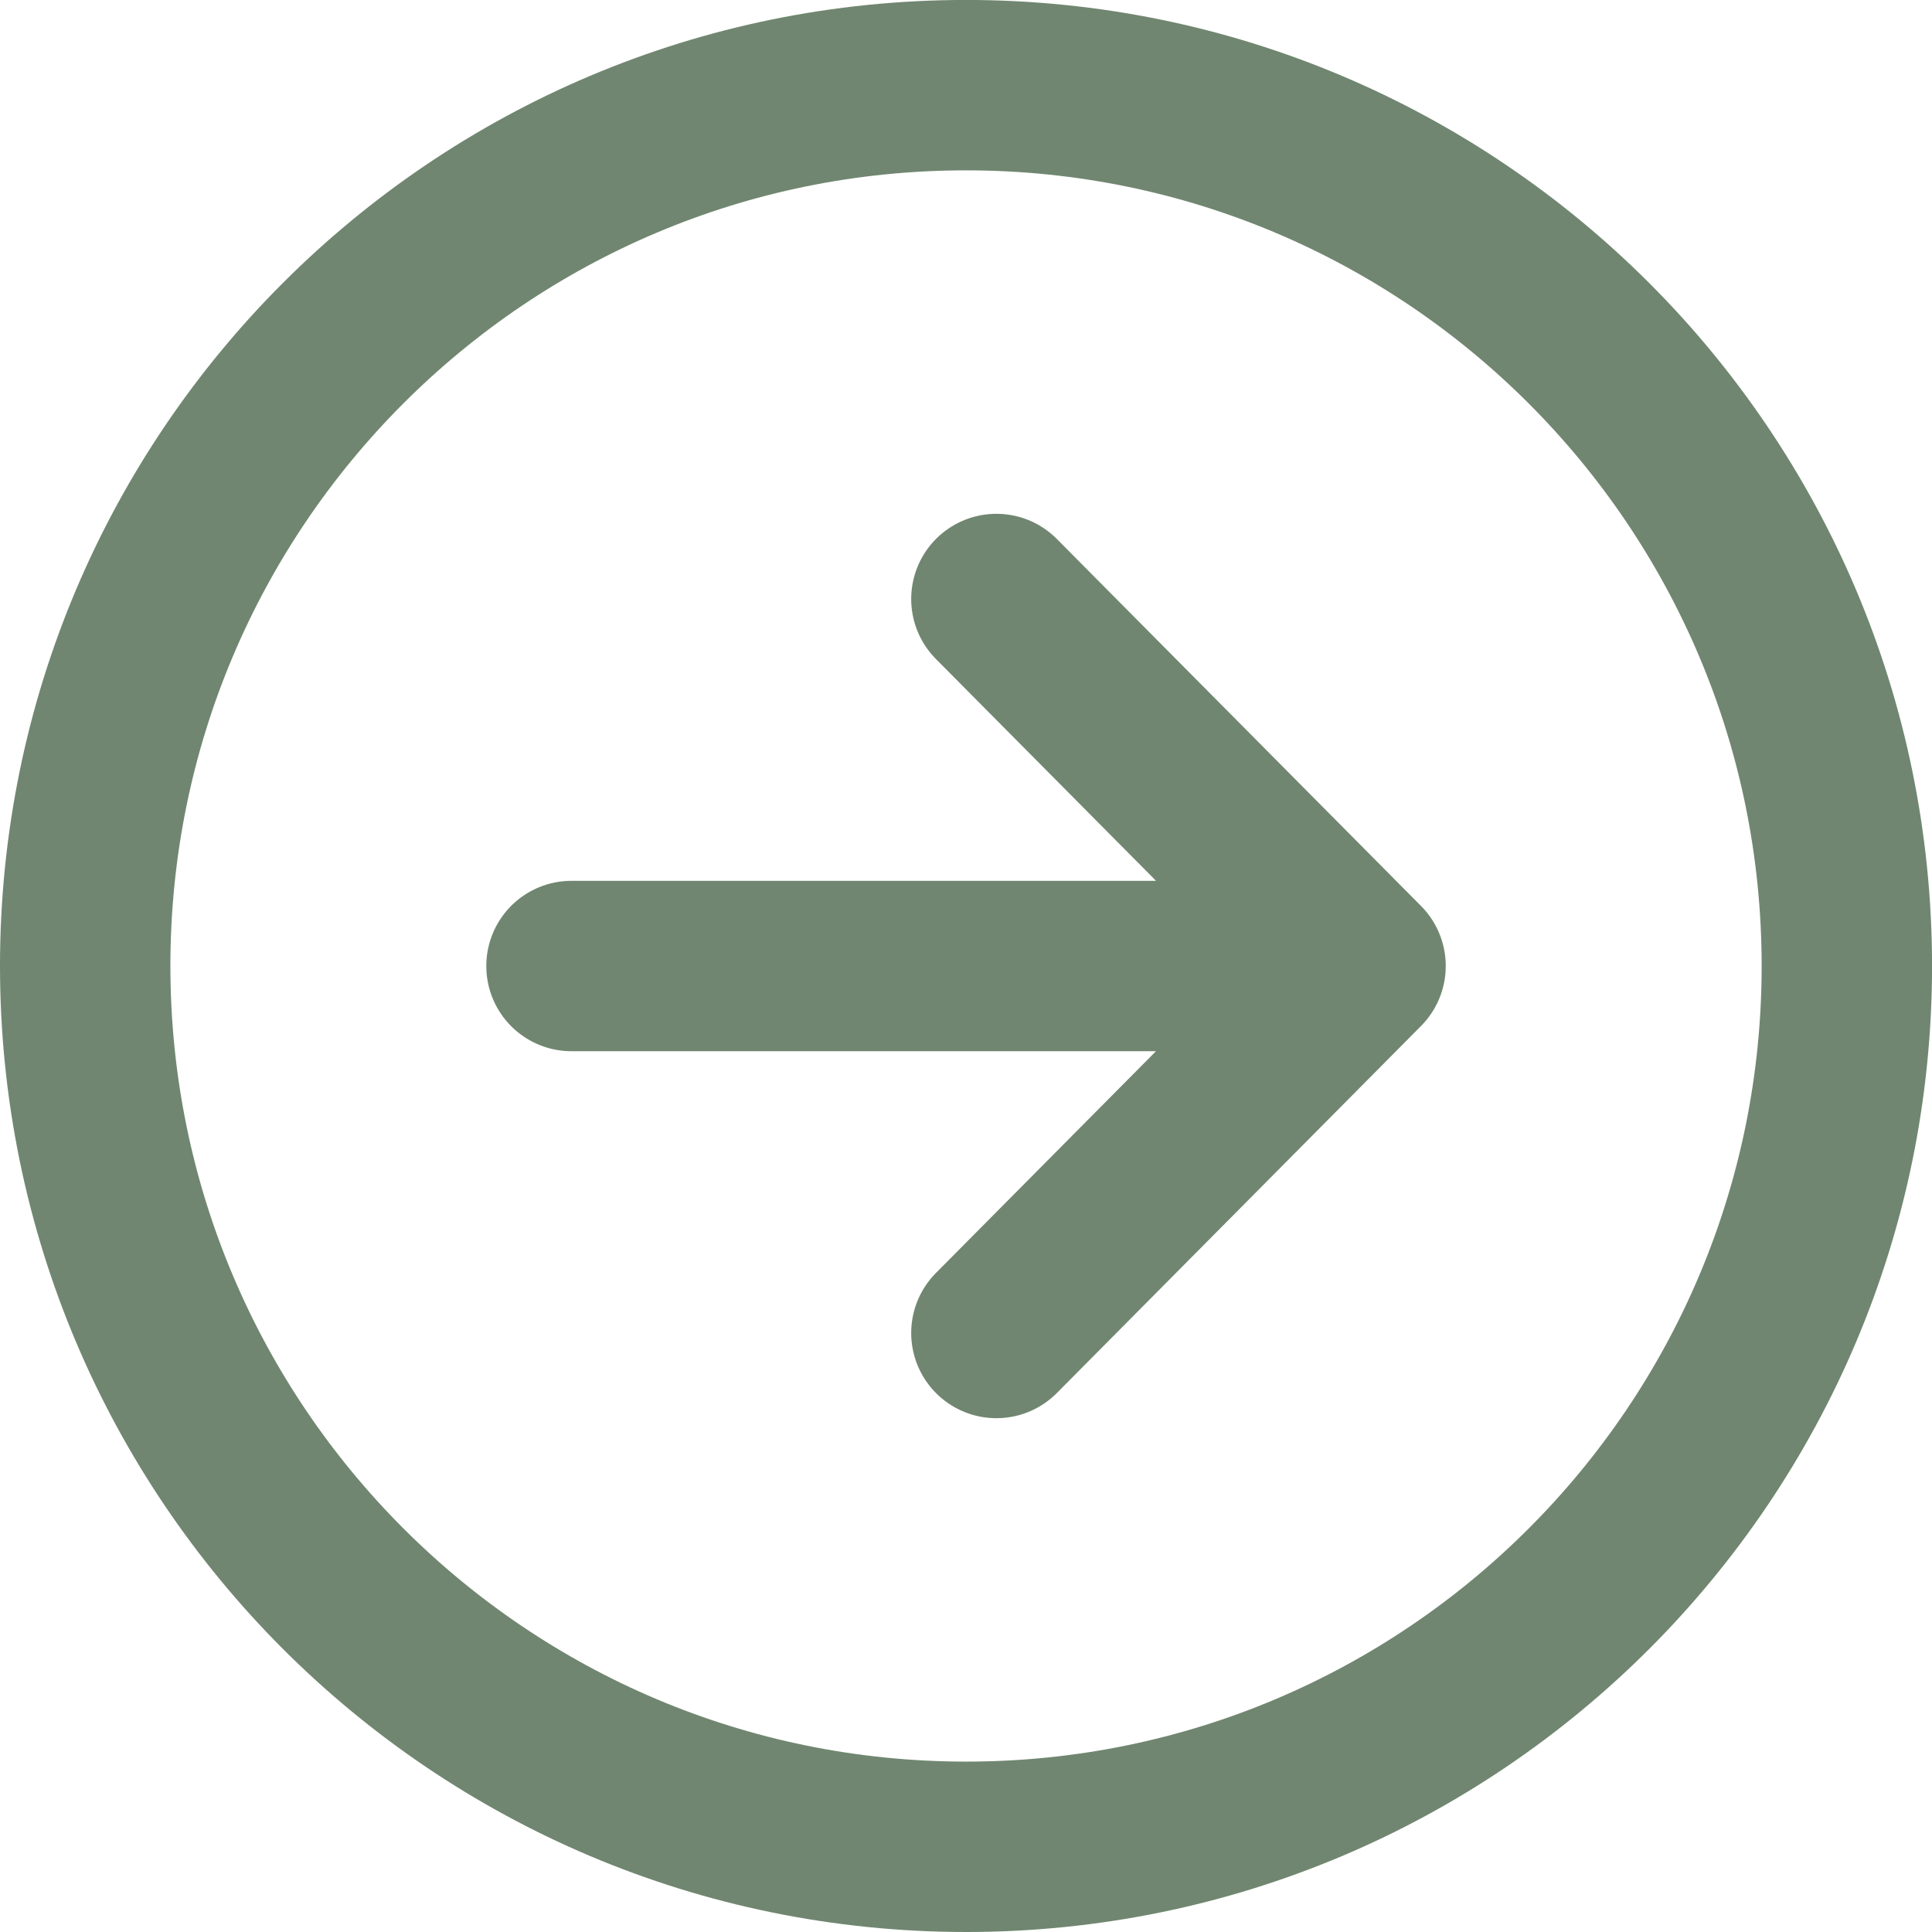
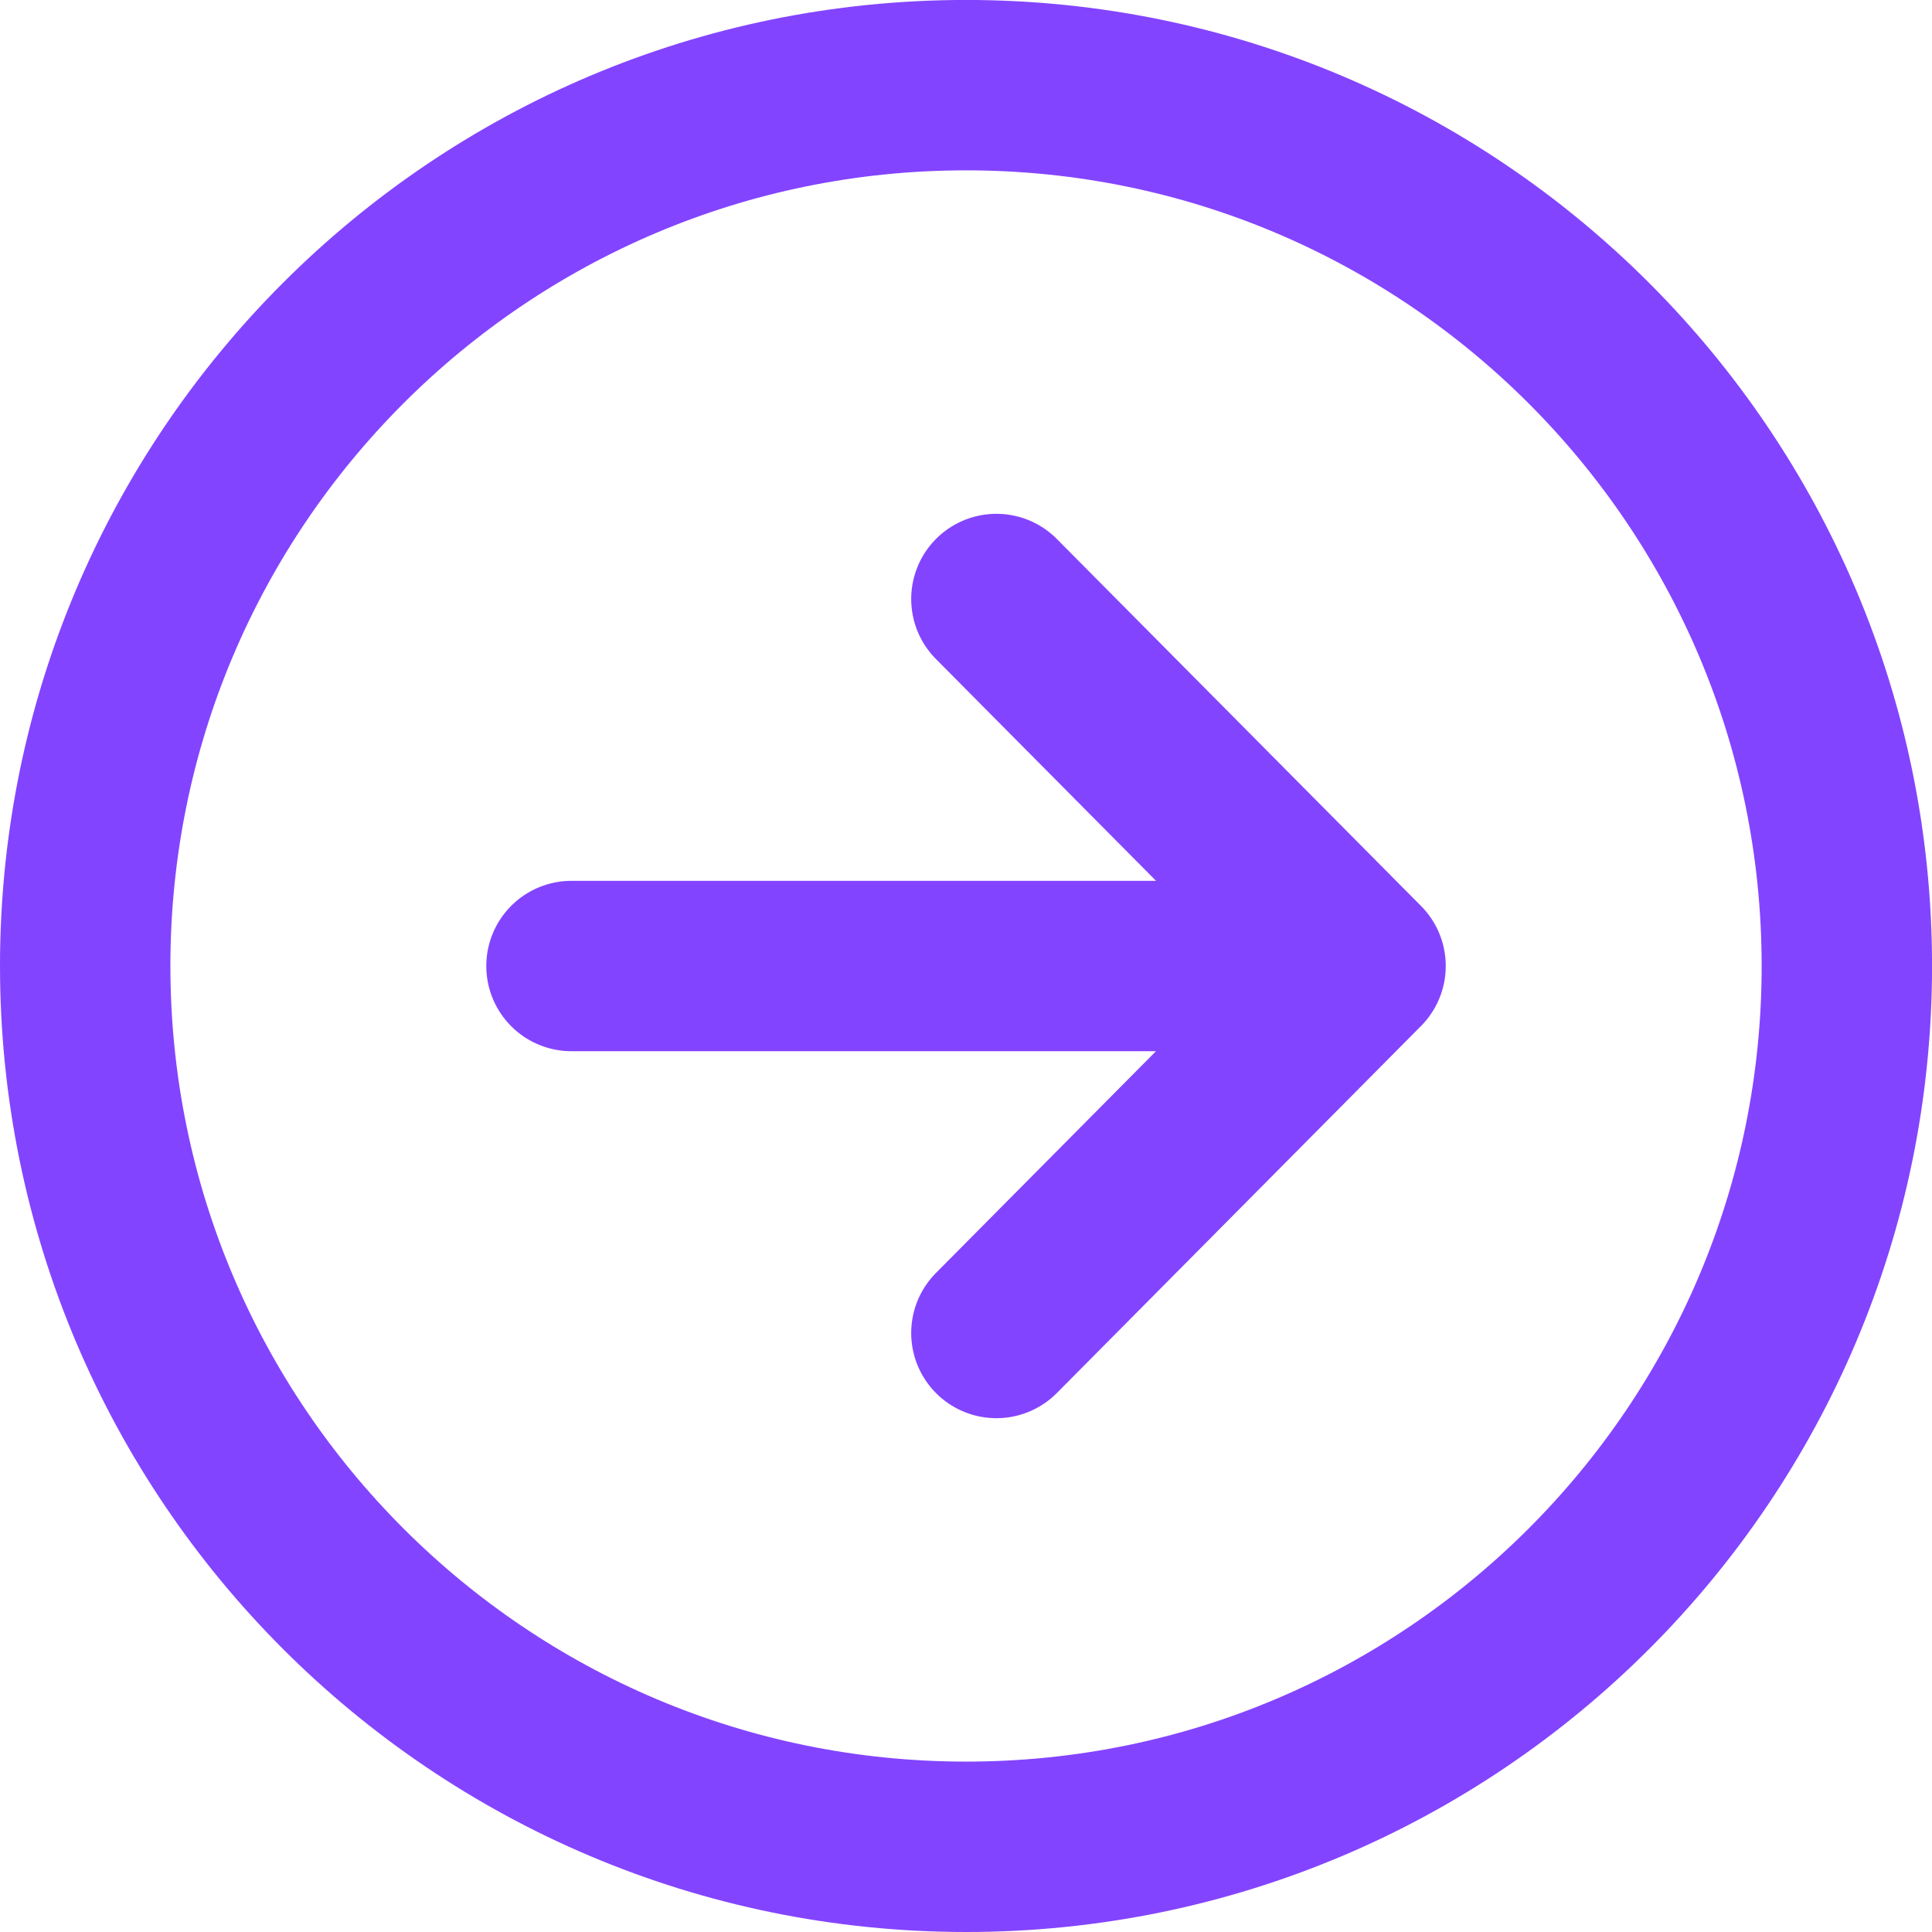
<svg xmlns="http://www.w3.org/2000/svg" width="45.355" height="45.355">
-   <g fill="none" stroke="#708670" stroke-width="4">
+   <g fill="none" stroke="#8344ff" stroke-width="4">
    <path d="M23.391 31.293l8.549-8.616-8.549-8.615M30.752 22.678H13.416" stroke-linecap="round" stroke-linejoin="round" />
    <path d="M22.678 43.355A20.678 20.678 0 102 22.678a20.683 20.683 0 0020.678 20.677z" stroke-miterlimit="10" />
  </g>
</svg>
